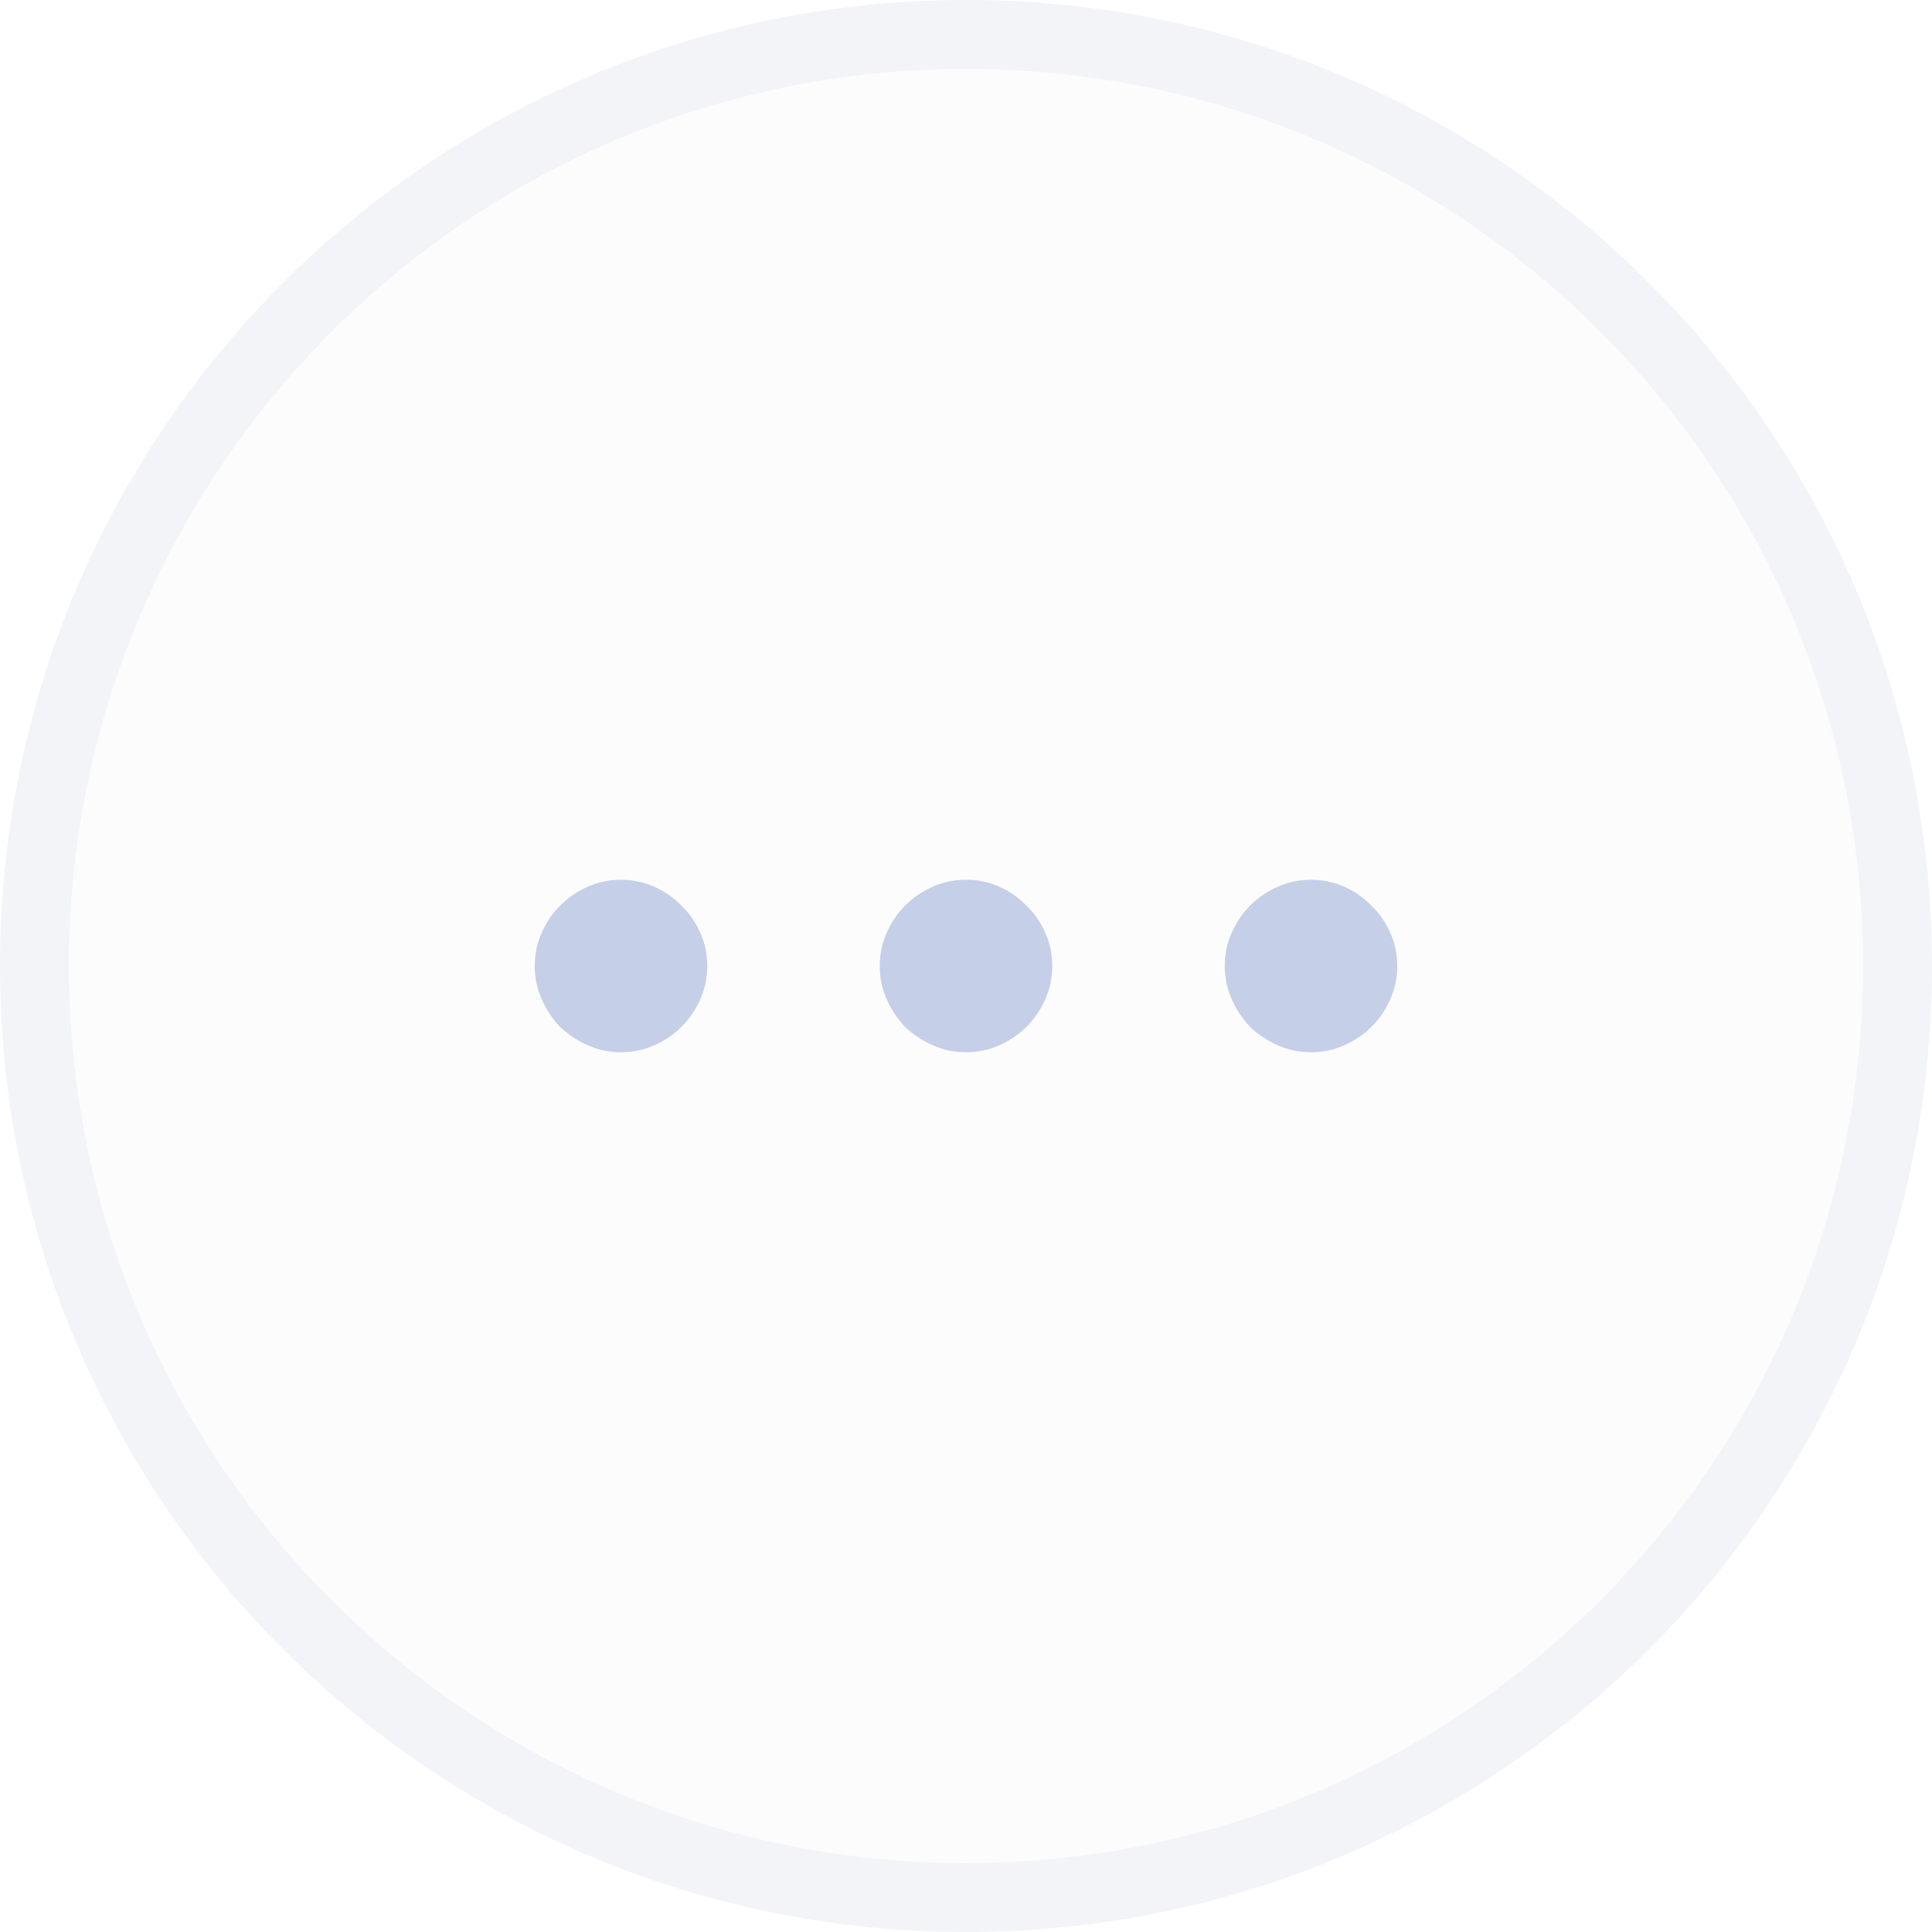
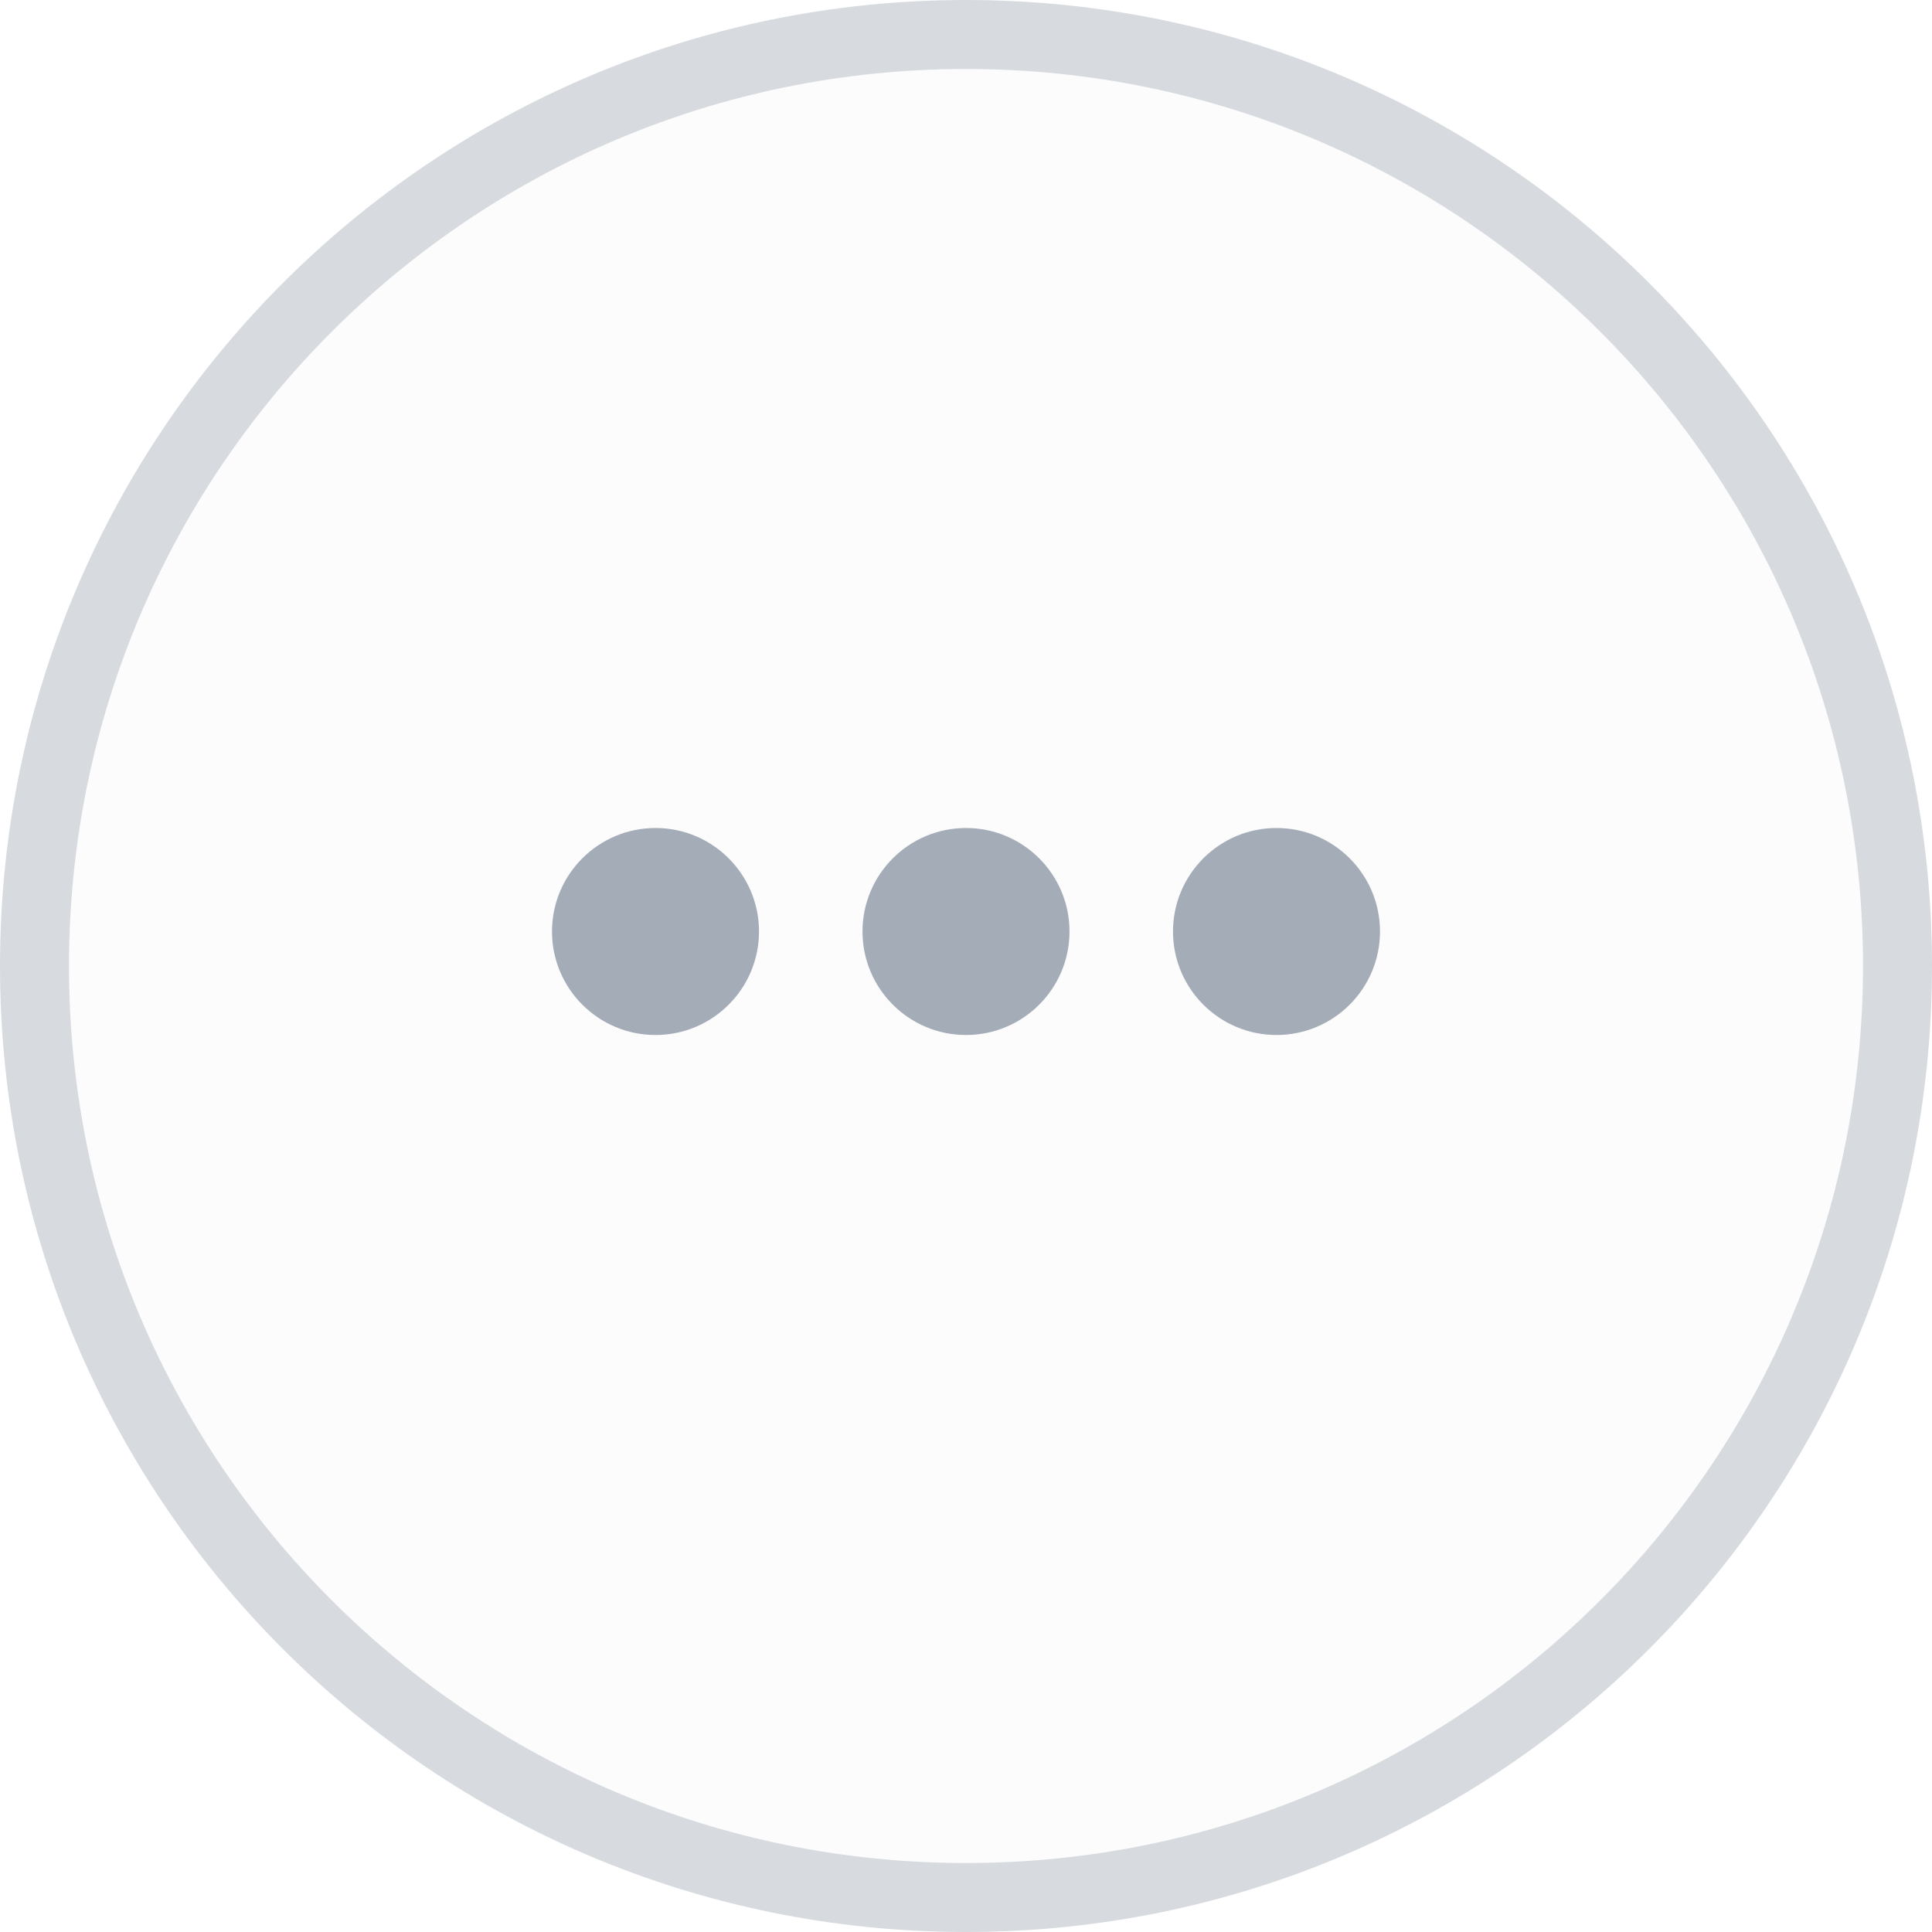
<svg xmlns="http://www.w3.org/2000/svg" width="28" height="28" viewBox="0 0 28 28" fill="none">
-   <path d="M1 14C1 6.82 6.82 1 14 1V1C21.18 1 27 6.82 27 14V14C27 21.18 21.18 27 14 27V27C6.82 27 1 21.18 1 14V14Z" fill="#FCFCFD" />
-   <path fill-rule="evenodd" clip-rule="evenodd" d="M14 28C6.268 28 0 21.732 0 14C0 6.268 6.268 0 14 0C21.732 0 28 6.268 28 14C28 21.732 21.732 28 14 28ZM14 1C6.82 1 1 6.82 1 14C1 21.18 6.82 27 14 27C21.18 27 27 21.18 27 14C27 6.82 21.18 1 14 1Z" fill="#F2F4F7" />
-   <path d="M7.75 14C7.75 13.828 7.784 13.667 7.852 13.516C7.919 13.365 8.008 13.234 8.117 13.125C8.232 13.01 8.365 12.919 8.516 12.852C8.667 12.784 8.828 12.75 9 12.75C9.172 12.75 9.333 12.784 9.484 12.852C9.635 12.919 9.766 13.01 9.875 13.125C9.99 13.234 10.081 13.365 10.148 13.516C10.216 13.667 10.25 13.828 10.25 14C10.25 14.172 10.216 14.333 10.148 14.484C10.081 14.635 9.99 14.768 9.875 14.883C9.766 14.992 9.635 15.081 9.484 15.148C9.333 15.216 9.172 15.25 9 15.25C8.828 15.25 8.667 15.216 8.516 15.148C8.365 15.081 8.232 14.992 8.117 14.883C8.008 14.768 7.919 14.635 7.852 14.484C7.784 14.333 7.75 14.172 7.75 14ZM12.75 14C12.75 13.828 12.784 13.667 12.852 13.516C12.919 13.365 13.008 13.234 13.117 13.125C13.232 13.01 13.365 12.919 13.516 12.852C13.667 12.784 13.828 12.75 14 12.75C14.172 12.75 14.333 12.784 14.484 12.852C14.635 12.919 14.766 13.01 14.875 13.125C14.99 13.234 15.081 13.365 15.148 13.516C15.216 13.667 15.25 13.828 15.25 14C15.25 14.172 15.216 14.333 15.148 14.484C15.081 14.635 14.99 14.768 14.875 14.883C14.766 14.992 14.635 15.081 14.484 15.148C14.333 15.216 14.172 15.25 14 15.25C13.828 15.25 13.667 15.216 13.516 15.148C13.365 15.081 13.232 14.992 13.117 14.883C13.008 14.768 12.919 14.635 12.852 14.484C12.784 14.333 12.75 14.172 12.75 14ZM17.75 14C17.75 13.828 17.784 13.667 17.852 13.516C17.919 13.365 18.008 13.234 18.117 13.125C18.232 13.01 18.365 12.919 18.516 12.852C18.667 12.784 18.828 12.75 19 12.75C19.172 12.75 19.333 12.784 19.484 12.852C19.635 12.919 19.766 13.01 19.875 13.125C19.99 13.234 20.081 13.365 20.148 13.516C20.216 13.667 20.25 13.828 20.25 14C20.25 14.172 20.216 14.333 20.148 14.484C20.081 14.635 19.99 14.768 19.875 14.883C19.766 14.992 19.635 15.081 19.484 15.148C19.333 15.216 19.172 15.25 19 15.25C18.828 15.25 18.667 15.216 18.516 15.148C18.365 15.081 18.232 14.992 18.117 14.883C18.008 14.768 17.919 14.635 17.852 14.484C17.784 14.333 17.75 14.172 17.75 14Z" fill="#C5CFE7" />
+   <circle cx="14" cy="14" r="13.5" fill="#FCFCFD" stroke="#D7DBE0" />
+   <path fill-rule="evenodd" clip-rule="evenodd" d="M9.5 15C10.328 15 11 14.328 11 13.5C11 12.672 10.328 12 9.5 12C8.672 12 8 12.672 8 13.5C8 14.328 8.672 15 9.5 15Z" fill="#A4ACB7" />
+   <path fill-rule="evenodd" clip-rule="evenodd" d="M14 15C14.828 15 15.5 14.328 15.5 13.5C15.5 12.672 14.828 12 14 12C13.172 12 12.5 12.672 12.5 13.5C12.5 14.328 13.172 15 14 15Z" fill="#A4ACB7" />
+   <path fill-rule="evenodd" clip-rule="evenodd" d="M18.5 15C19.328 15 20 14.328 20 13.5C20 12.672 19.328 12 18.5 12C17.672 12 17 12.672 17 13.5C17 14.328 17.672 15 18.5 15Z" fill="#A4ACB7" />
</svg>
